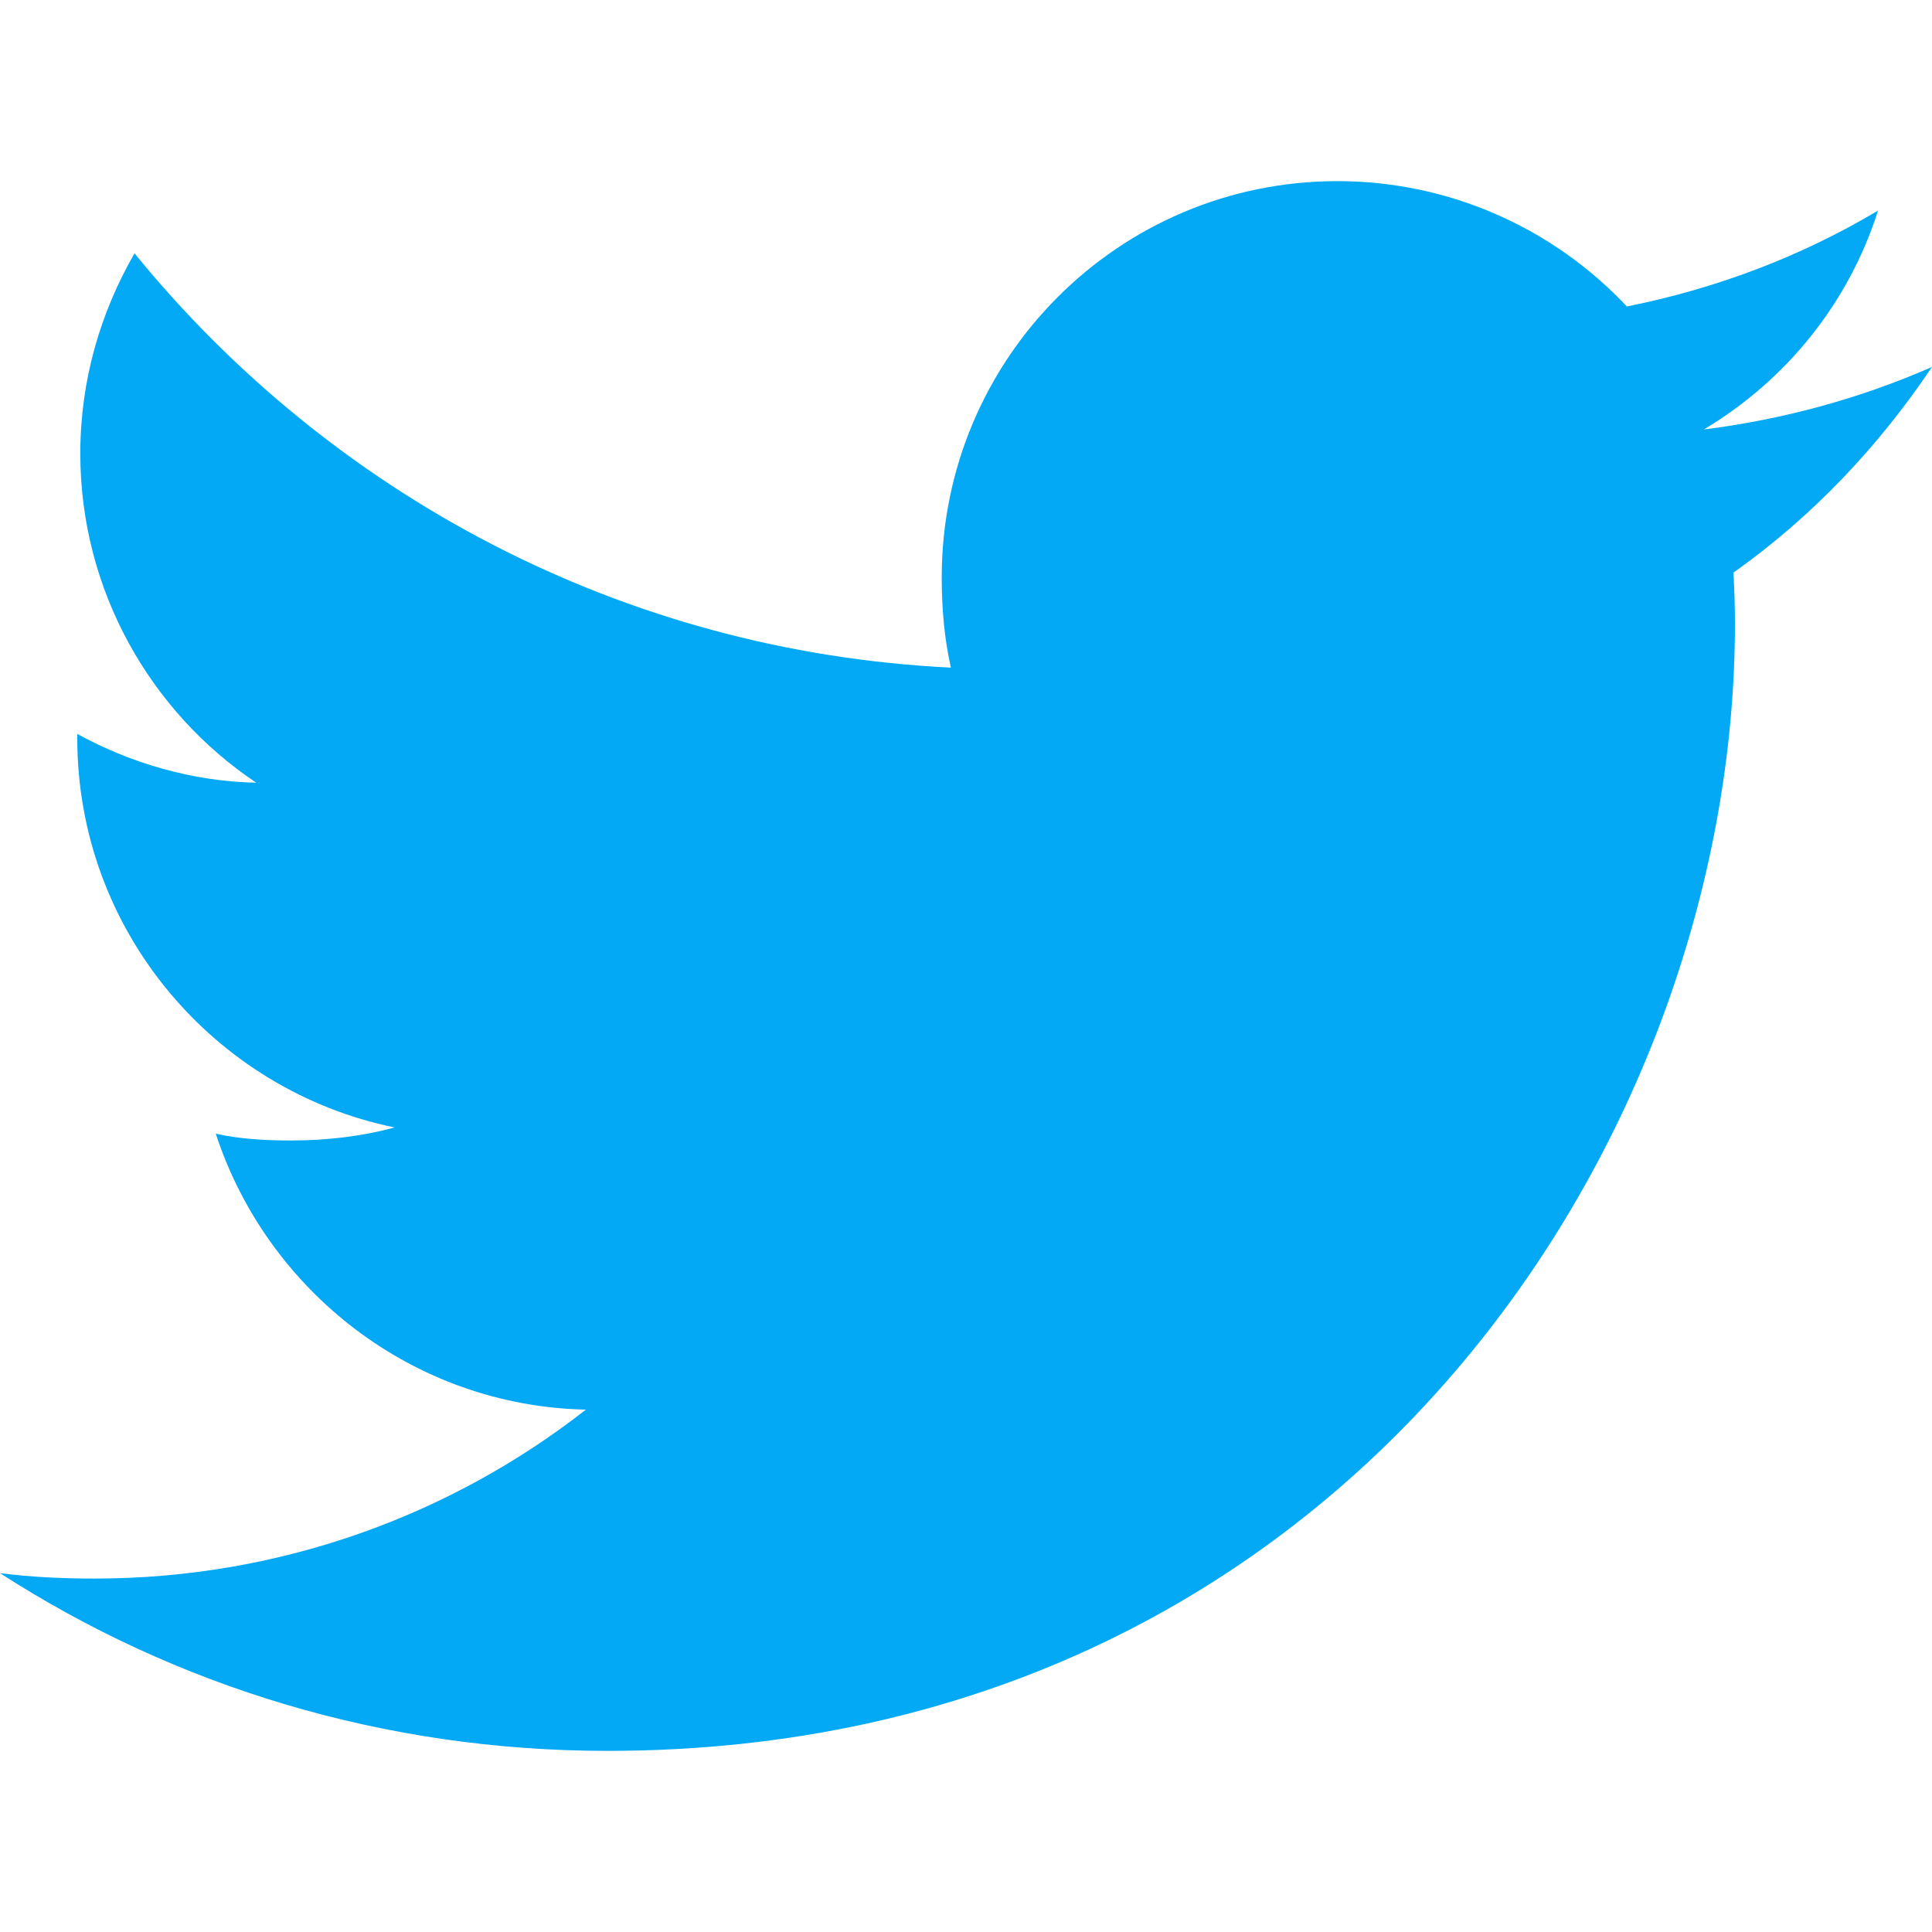
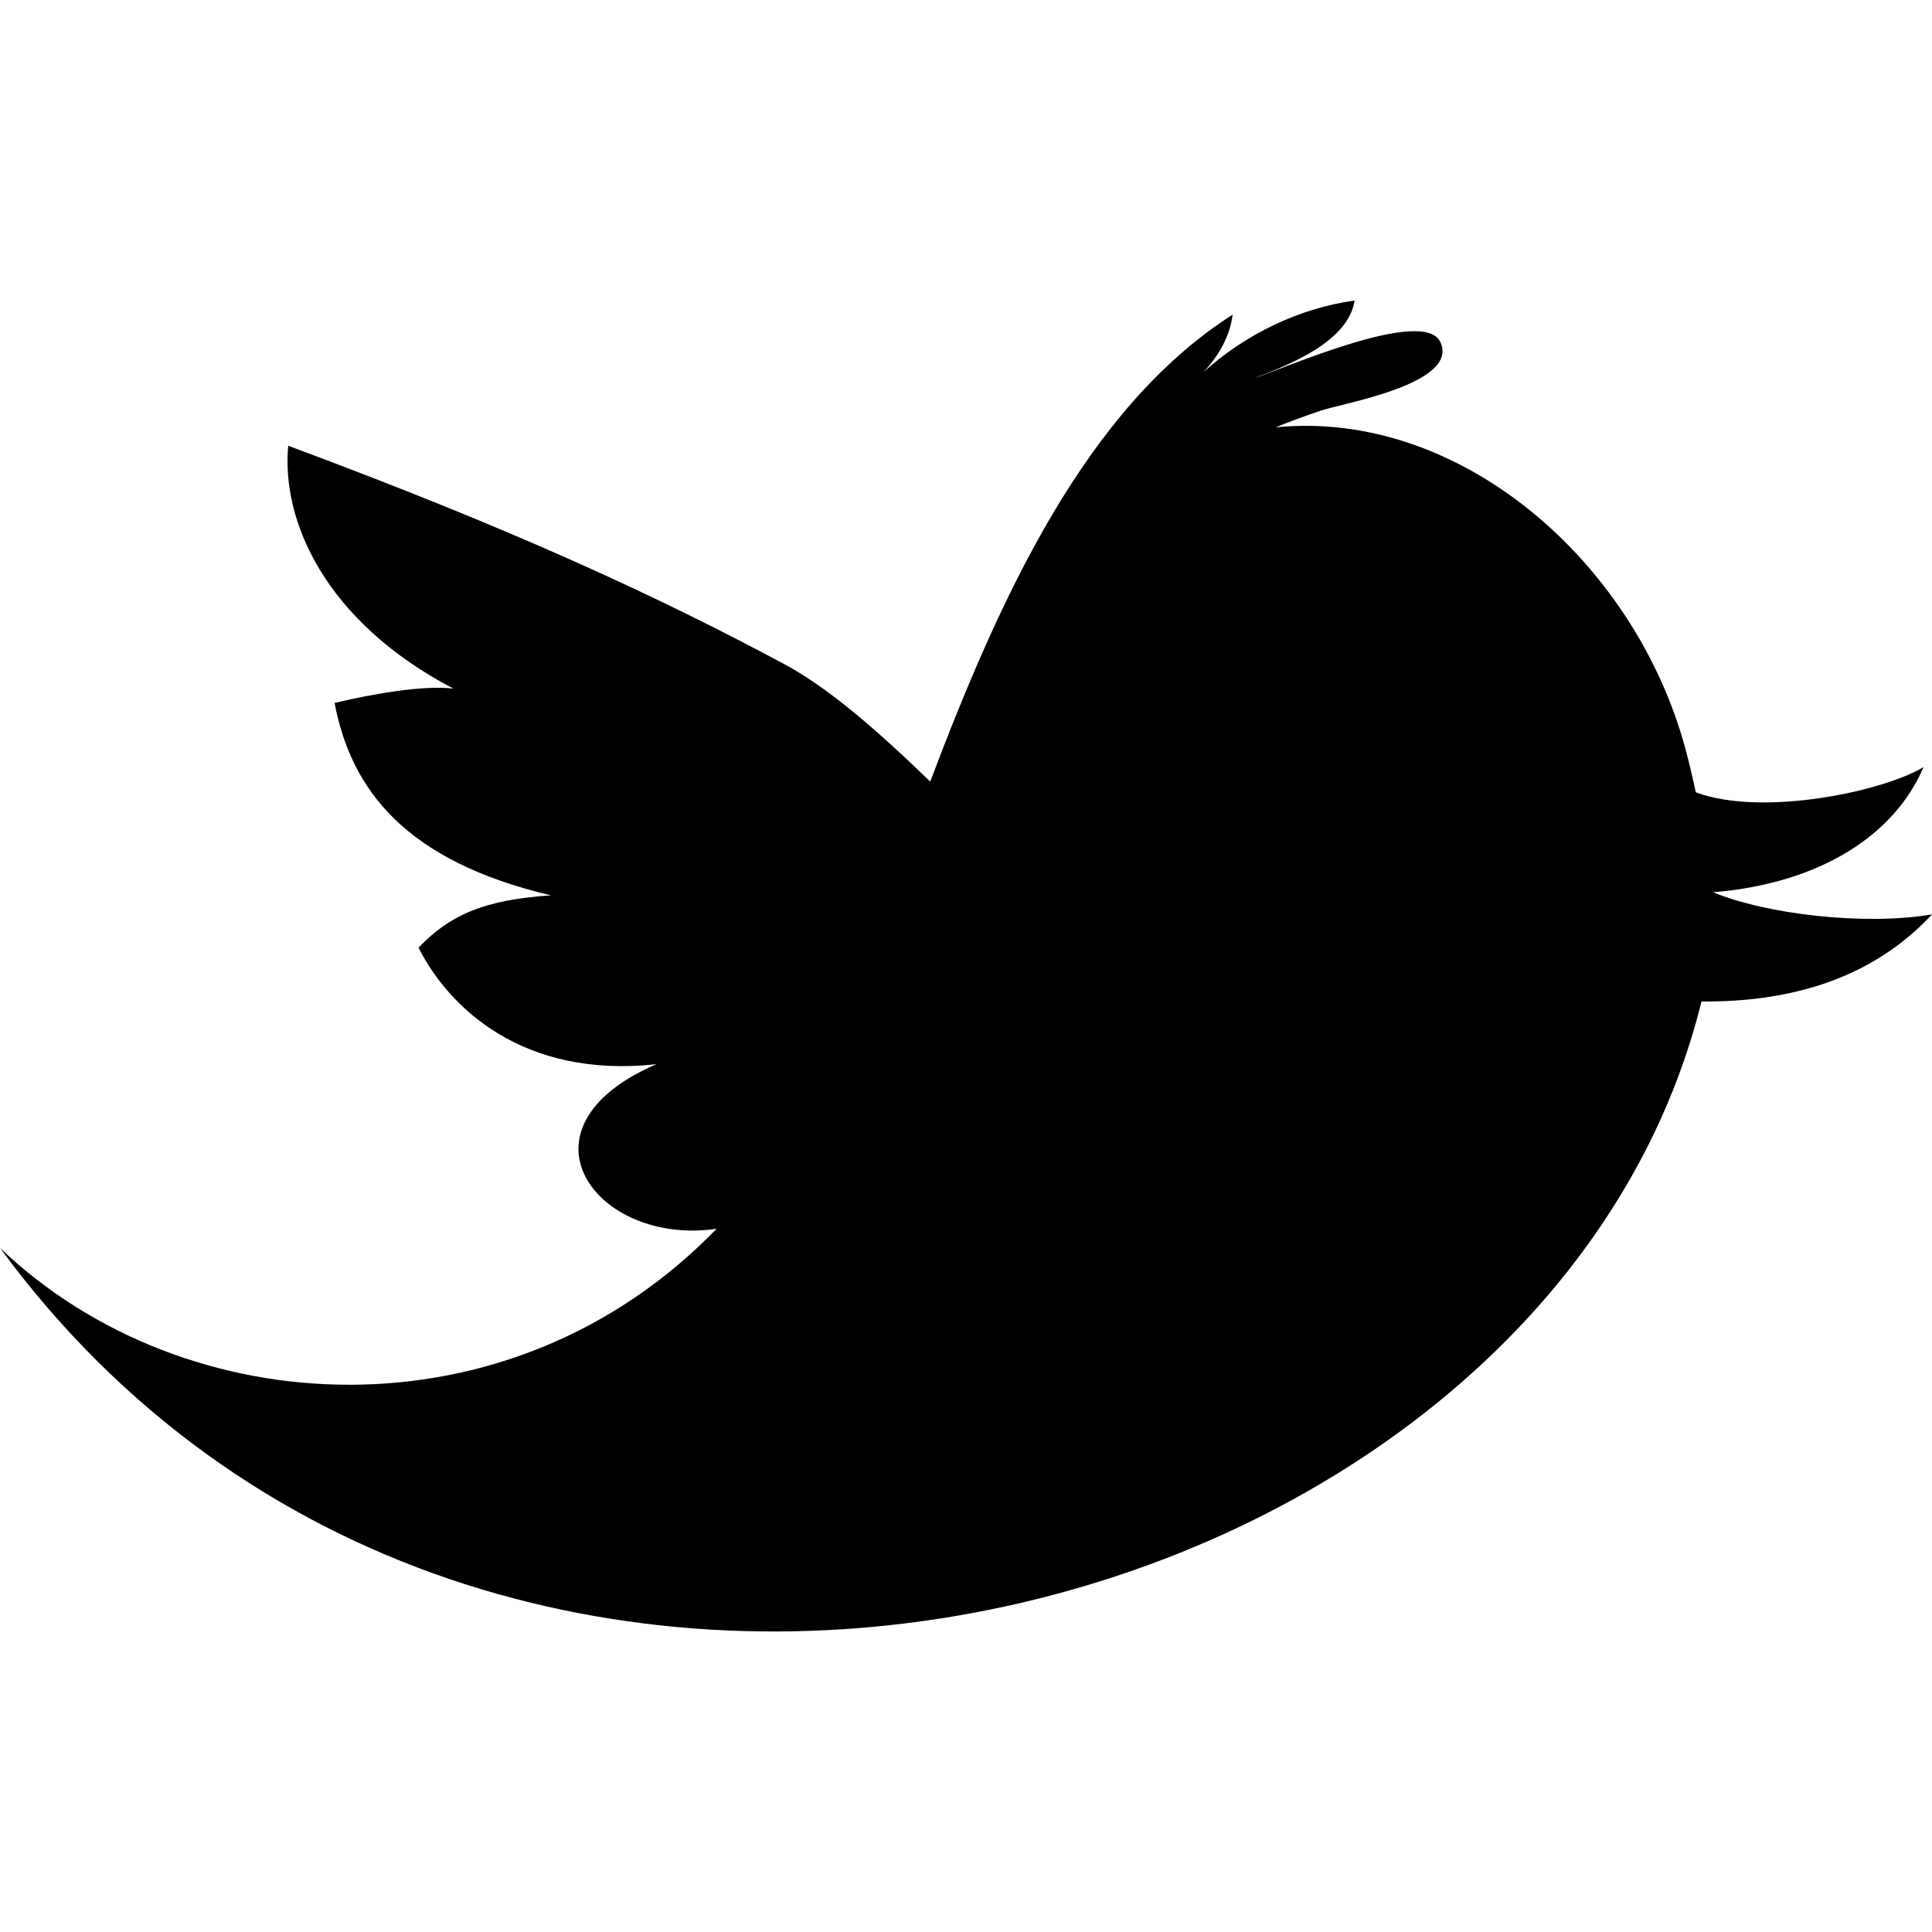
- <svg xmlns="http://www.w3.org/2000/svg" version="1.1" id="Capa_1" x="0px" y="0px" viewBox="0 0 512 512" style="enable-background:new 0 0 512 512;" xml:space="preserve">
-   <path style="fill:#03A9F4;" d="M512,97.248c-19.04,8.352-39.328,13.888-60.48,16.576c21.76-12.992,38.368-33.408,46.176-58.016  c-20.288,12.096-42.688,20.64-66.56,25.408C411.872,60.704,384.416,48,354.464,48c-58.112,0-104.896,47.168-104.896,104.992  c0,8.32,0.704,16.32,2.432,23.936c-87.264-4.256-164.48-46.08-216.352-109.792c-9.056,15.712-14.368,33.696-14.368,53.056  c0,36.352,18.72,68.576,46.624,87.232c-16.864-0.32-33.408-5.216-47.424-12.928c0,0.32,0,0.736,0,1.152  c0,51.008,36.384,93.376,84.096,103.136c-8.544,2.336-17.856,3.456-27.52,3.456c-6.72,0-13.504-0.384-19.872-1.792  c13.6,41.568,52.192,72.128,98.08,73.12c-35.712,27.936-81.056,44.768-130.144,44.768c-8.608,0-16.864-0.384-25.12-1.44  C46.496,446.88,101.6,464,161.024,464c193.152,0,298.752-160,298.752-298.688c0-4.64-0.16-9.12-0.384-13.568  C480.224,136.96,497.728,118.496,512,97.248z" />
+ <svg xmlns="http://www.w3.org/2000/svg" version="1.1" id="Capa_1" x="0px" y="0px" width="430.117px" height="430.117px" viewBox="0 0 430.117 430.117" style="enable-background:new 0 0 430.117 430.117;" xml:space="preserve">
+   <g>
+     <path id="Twitter__x28_alt_x29_" d="M381.384,198.639c24.157-1.993,40.543-12.975,46.849-27.876   c-8.714,5.353-35.764,11.189-50.703,5.631c-0.732-3.51-1.55-6.844-2.353-9.854c-11.383-41.798-50.357-75.472-91.194-71.404   c3.304-1.334,6.655-2.576,9.996-3.691c4.495-1.61,30.868-5.901,26.715-15.21c-3.5-8.188-35.722,6.188-41.789,8.067   c8.009-3.012,21.254-8.193,22.673-17.396c-12.27,1.683-24.315,7.484-33.622,15.919c3.36-3.617,5.909-8.025,6.45-12.769   C241.68,90.963,222.563,133.113,207.092,174c-12.148-11.773-22.915-21.044-32.574-26.192   c-27.097-14.531-59.496-29.692-110.355-48.572c-1.561,16.827,8.322,39.201,36.8,54.08c-6.17-0.826-17.453,1.017-26.477,3.178   c3.675,19.277,15.677,35.159,48.169,42.839c-14.849,0.98-22.523,4.359-29.478,11.642c6.763,13.407,23.266,29.186,52.953,25.947   c-33.006,14.226-13.458,40.571,13.399,36.642C113.713,320.887,41.479,317.409,0,277.828   c108.299,147.572,343.716,87.274,378.799-54.866c26.285,0.224,41.737-9.105,51.318-19.39   C414.973,206.142,393.023,203.486,381.384,198.639z" />
+   </g>
  <g>
</g>
  <g>
</g>
  <g>
</g>
  <g>
</g>
  <g>
</g>
  <g>
</g>
  <g>
</g>
  <g>
</g>
  <g>
</g>
  <g>
</g>
  <g>
</g>
  <g>
</g>
  <g>
</g>
  <g>
</g>
  <g>
</g>
</svg>
